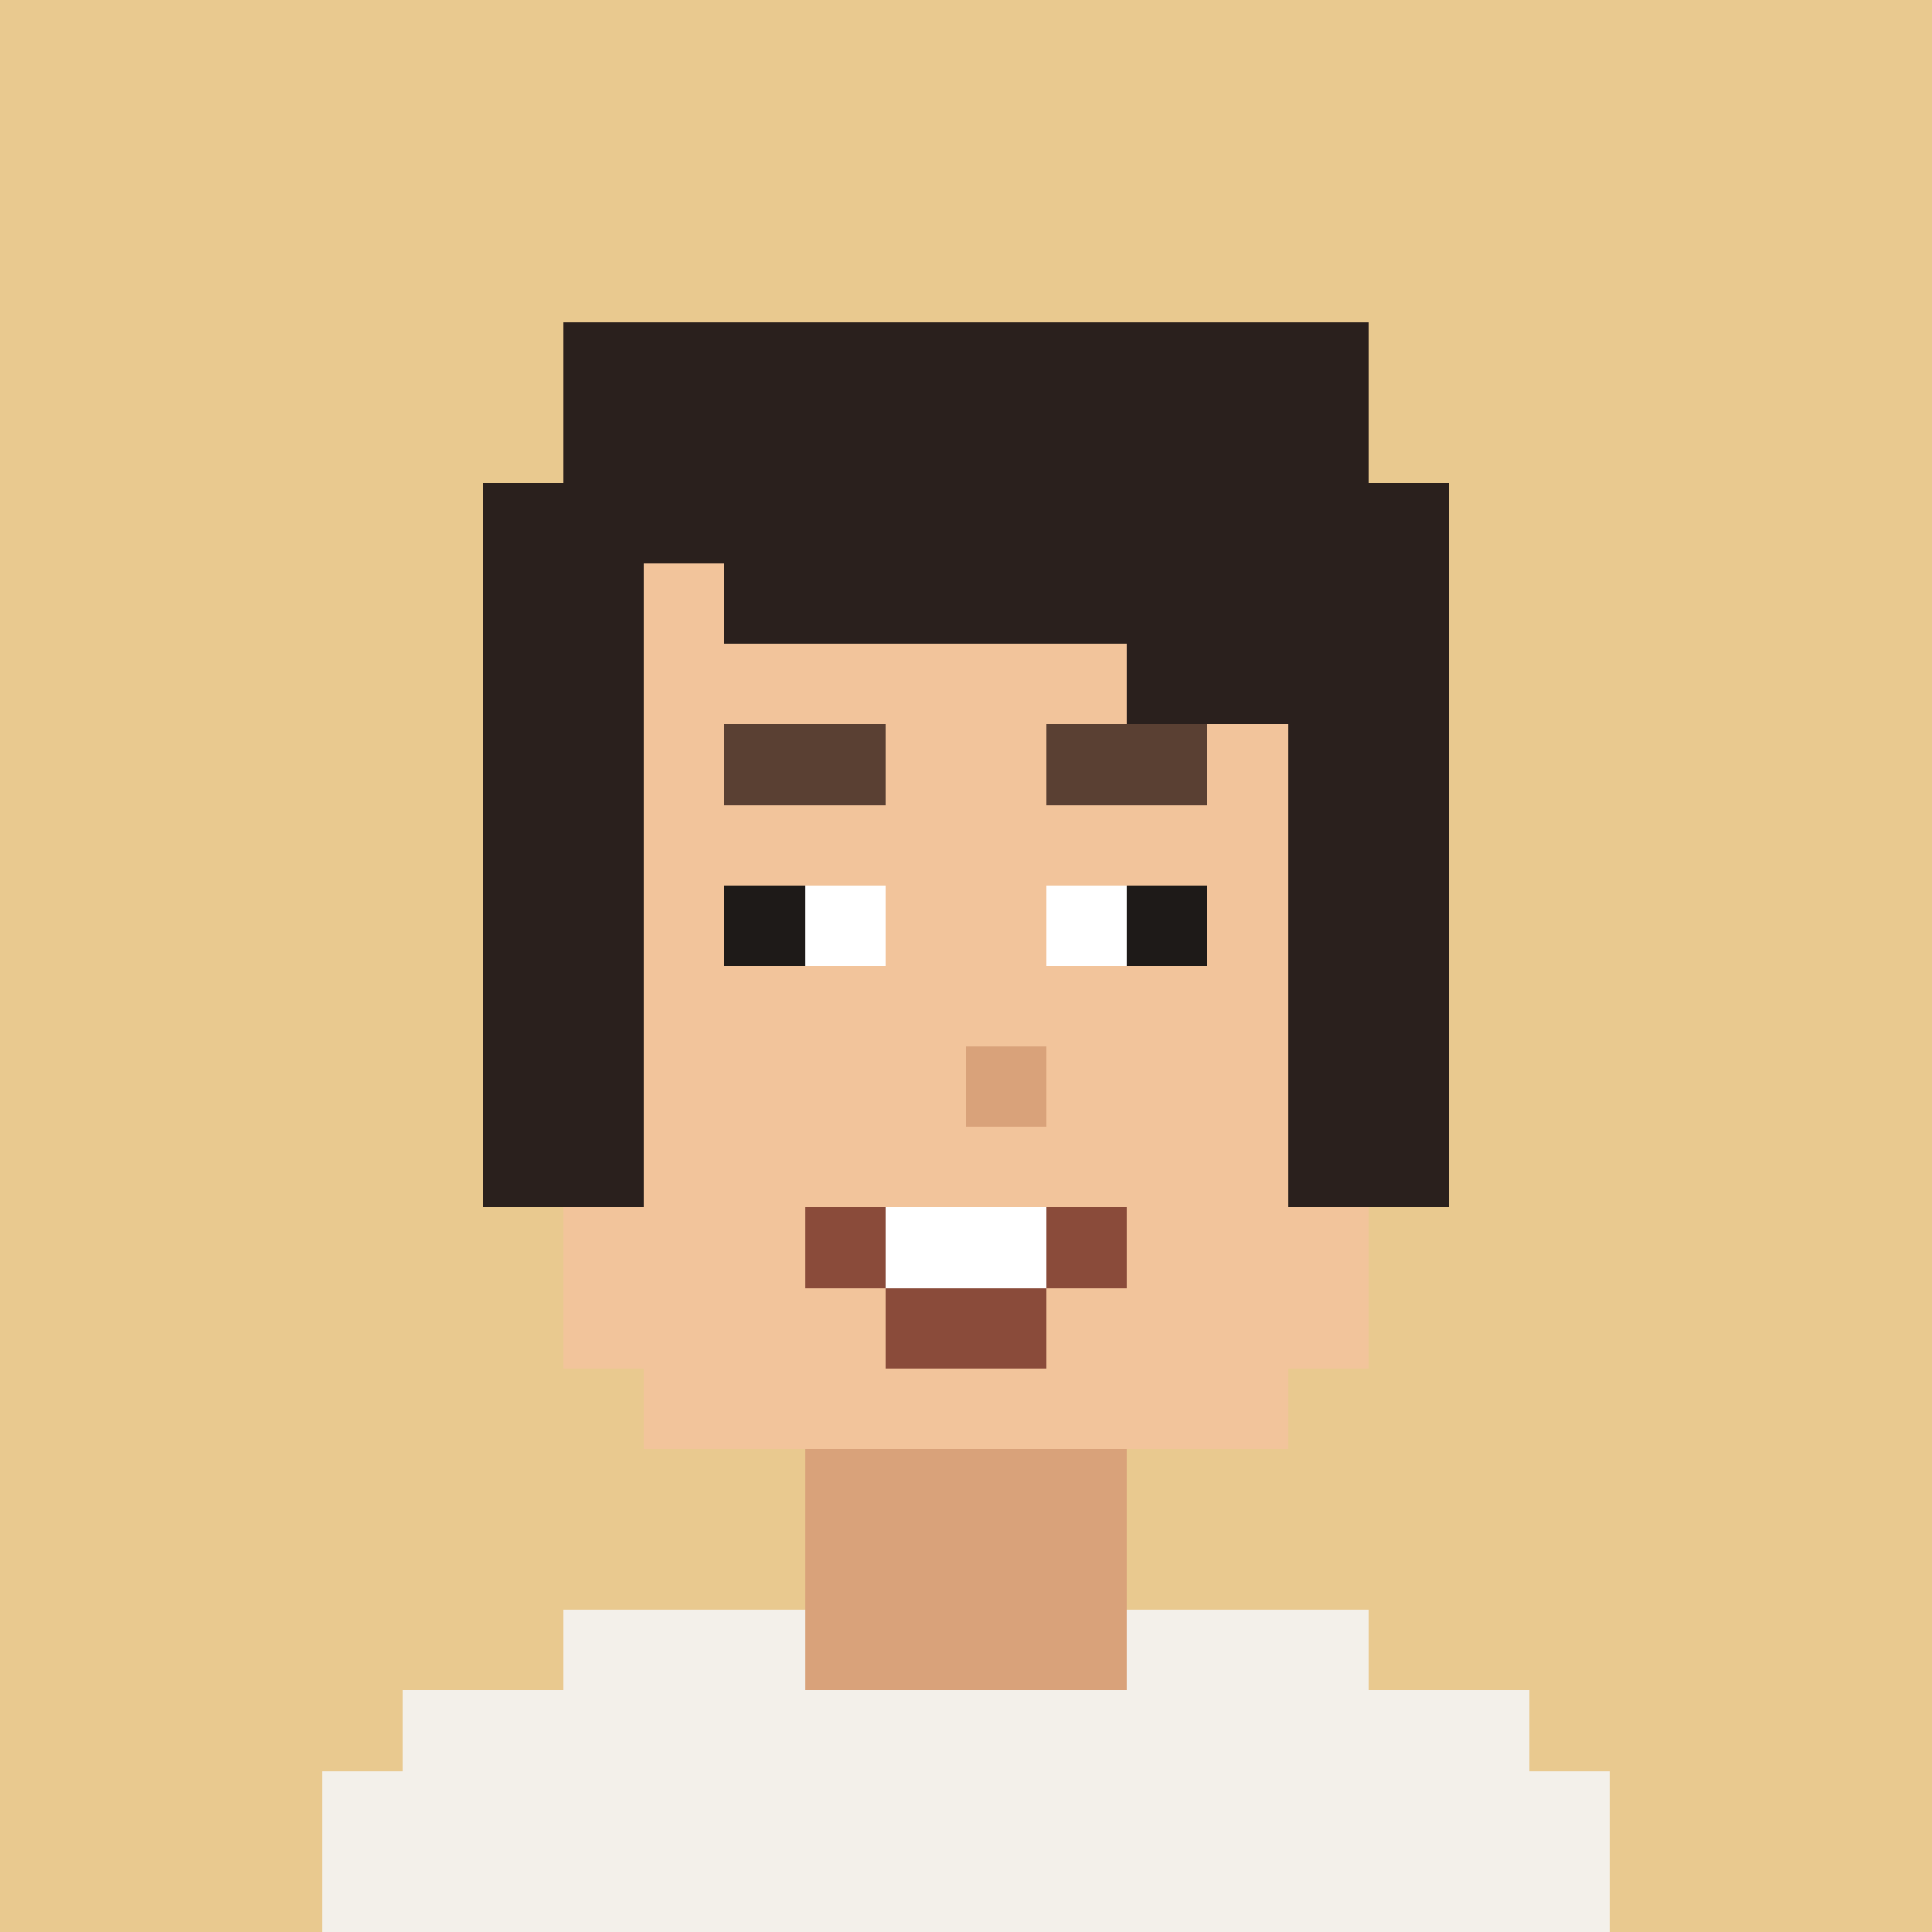
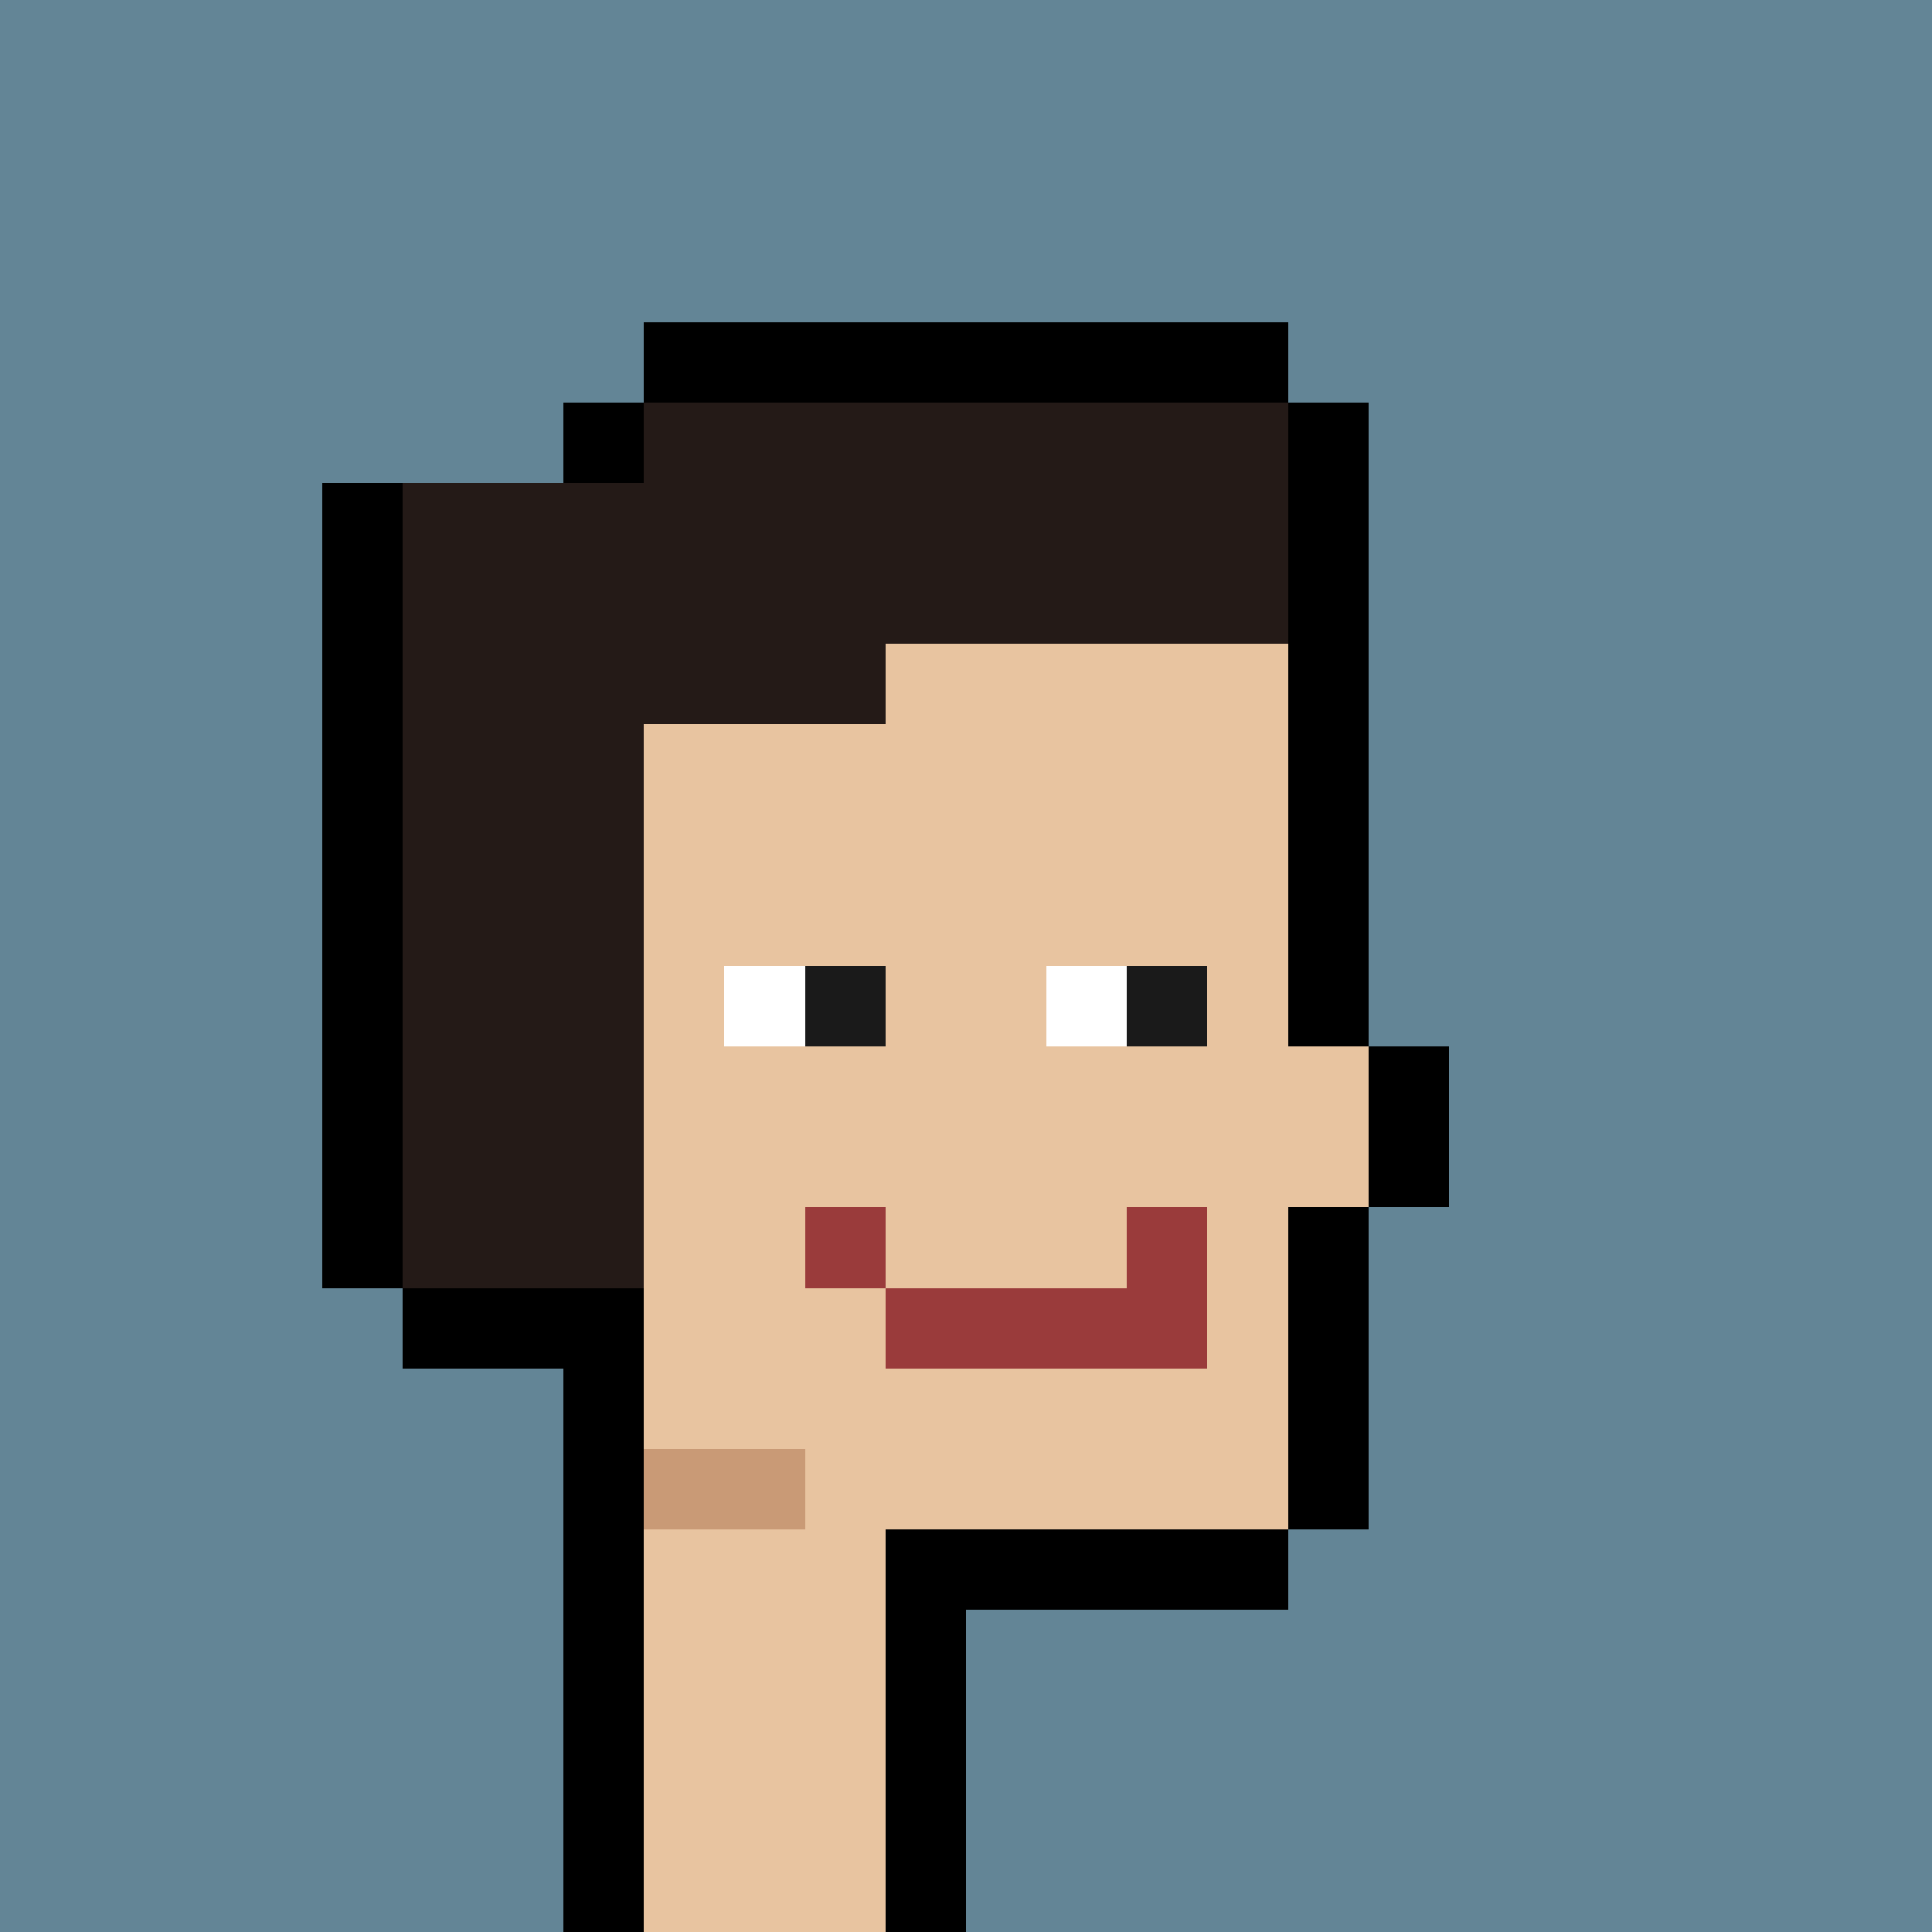
<svg xmlns="http://www.w3.org/2000/svg" viewBox="0 0 24 24" shape-rendering="crispEdges">
-   <rect x="0" y="0" width="24" height="1" fill="#E9C98F" />
-   <rect x="0" y="1" width="24" height="1" fill="#E9C98F" />
-   <rect x="0" y="2" width="24" height="1" fill="#E9C98F" />
-   <rect x="0" y="3" width="24" height="1" fill="#E9C98F" />
-   <rect x="0" y="4" width="7" height="1" fill="#E9C98F" />
-   <rect x="7" y="4" width="10" height="1" fill="#2A201D" />
-   <rect x="17" y="4" width="7" height="1" fill="#E9C98F" />
-   <rect x="0" y="5" width="7" height="1" fill="#E9C98F" />
-   <rect x="7" y="5" width="10" height="1" fill="#2A201D" />
-   <rect x="17" y="5" width="7" height="1" fill="#E9C98F" />
-   <rect x="0" y="6" width="6" height="1" fill="#E9C98F" />
-   <rect x="6" y="6" width="12" height="1" fill="#2A201D" />
-   <rect x="18" y="6" width="6" height="1" fill="#E9C98F" />
-   <rect x="0" y="7" width="6" height="1" fill="#E9C98F" />
-   <rect x="6" y="7" width="2" height="1" fill="#2A201D" />
-   <rect x="8" y="7" width="1" height="1" fill="#F2C49B" />
-   <rect x="9" y="7" width="9" height="1" fill="#2A201D" />
-   <rect x="18" y="7" width="6" height="1" fill="#E9C98F" />
-   <rect x="0" y="8" width="6" height="1" fill="#E9C98F" />
-   <rect x="6" y="8" width="2" height="1" fill="#2A201D" />
-   <rect x="8" y="8" width="6" height="1" fill="#F2C49B" />
-   <rect x="14" y="8" width="4" height="1" fill="#2A201D" />
-   <rect x="18" y="8" width="6" height="1" fill="#E9C98F" />
-   <rect x="0" y="9" width="6" height="1" fill="#E9C98F" />
-   <rect x="6" y="9" width="2" height="1" fill="#2A201D" />
-   <rect x="8" y="9" width="1" height="1" fill="#F2C49B" />
-   <rect x="9" y="9" width="2" height="1" fill="#5A4033" />
-   <rect x="11" y="9" width="2" height="1" fill="#F2C49B" />
-   <rect x="13" y="9" width="2" height="1" fill="#5A4033" />
-   <rect x="15" y="9" width="1" height="1" fill="#F2C49B" />
-   <rect x="16" y="9" width="2" height="1" fill="#2A201D" />
-   <rect x="18" y="9" width="6" height="1" fill="#E9C98F" />
-   <rect x="0" y="10" width="6" height="1" fill="#E9C98F" />
-   <rect x="6" y="10" width="2" height="1" fill="#2A201D" />
-   <rect x="8" y="10" width="8" height="1" fill="#F2C49B" />
-   <rect x="16" y="10" width="2" height="1" fill="#2A201D" />
-   <rect x="18" y="10" width="6" height="1" fill="#E9C98F" />
-   <rect x="0" y="11" width="6" height="1" fill="#E9C98F" />
-   <rect x="6" y="11" width="2" height="1" fill="#2A201D" />
-   <rect x="8" y="11" width="1" height="1" fill="#F2C49B" />
-   <rect x="9" y="11" width="1" height="1" fill="#1E1A18" />
-   <rect x="10" y="11" width="1" height="1" fill="#FFFFFF" />
-   <rect x="11" y="11" width="2" height="1" fill="#F2C49B" />
-   <rect x="13" y="11" width="1" height="1" fill="#FFFFFF" />
-   <rect x="14" y="11" width="1" height="1" fill="#1E1A18" />
-   <rect x="15" y="11" width="1" height="1" fill="#F2C49B" />
-   <rect x="16" y="11" width="2" height="1" fill="#2A201D" />
-   <rect x="18" y="11" width="6" height="1" fill="#E9C98F" />
-   <rect x="0" y="12" width="6" height="1" fill="#E9C98F" />
-   <rect x="6" y="12" width="2" height="1" fill="#2A201D" />
-   <rect x="8" y="12" width="8" height="1" fill="#F2C49B" />
-   <rect x="16" y="12" width="2" height="1" fill="#2A201D" />
-   <rect x="18" y="12" width="6" height="1" fill="#E9C98F" />
-   <rect x="0" y="13" width="6" height="1" fill="#E9C98F" />
-   <rect x="6" y="13" width="2" height="1" fill="#2A201D" />
-   <rect x="8" y="13" width="4" height="1" fill="#F2C49B" />
-   <rect x="12" y="13" width="1" height="1" fill="#D9A27A" />
-   <rect x="13" y="13" width="3" height="1" fill="#F2C49B" />
-   <rect x="16" y="13" width="2" height="1" fill="#2A201D" />
-   <rect x="18" y="13" width="6" height="1" fill="#E9C98F" />
-   <rect x="0" y="14" width="6" height="1" fill="#E9C98F" />
-   <rect x="6" y="14" width="2" height="1" fill="#2A201D" />
-   <rect x="8" y="14" width="8" height="1" fill="#F2C49B" />
-   <rect x="16" y="14" width="2" height="1" fill="#2A201D" />
-   <rect x="18" y="14" width="6" height="1" fill="#E9C98F" />
-   <rect x="0" y="15" width="7" height="1" fill="#E9C98F" />
-   <rect x="7" y="15" width="3" height="1" fill="#F2C49B" />
-   <rect x="10" y="15" width="1" height="1" fill="#8A4B3A" />
-   <rect x="11" y="15" width="2" height="1" fill="#FFFFFF" />
-   <rect x="13" y="15" width="1" height="1" fill="#8A4B3A" />
-   <rect x="14" y="15" width="3" height="1" fill="#F2C49B" />
-   <rect x="17" y="15" width="7" height="1" fill="#E9C98F" />
-   <rect x="0" y="16" width="7" height="1" fill="#E9C98F" />
-   <rect x="7" y="16" width="4" height="1" fill="#F2C49B" />
-   <rect x="11" y="16" width="2" height="1" fill="#8A4B3A" />
-   <rect x="13" y="16" width="4" height="1" fill="#F2C49B" />
-   <rect x="17" y="16" width="7" height="1" fill="#E9C98F" />
-   <rect x="0" y="17" width="8" height="1" fill="#E9C98F" />
-   <rect x="8" y="17" width="8" height="1" fill="#F2C49B" />
-   <rect x="16" y="17" width="8" height="1" fill="#E9C98F" />
-   <rect x="0" y="18" width="10" height="1" fill="#E9C98F" />
-   <rect x="10" y="18" width="4" height="1" fill="#D9A27A" />
-   <rect x="14" y="18" width="10" height="1" fill="#E9C98F" />
-   <rect x="0" y="19" width="10" height="1" fill="#E9C98F" />
-   <rect x="10" y="19" width="4" height="1" fill="#D9A27A" />
-   <rect x="14" y="19" width="10" height="1" fill="#E9C98F" />
-   <rect x="0" y="20" width="7" height="1" fill="#E9C98F" />
-   <rect x="7" y="20" width="3" height="1" fill="#F3F0EA" />
-   <rect x="10" y="20" width="4" height="1" fill="#D9A27A" />
-   <rect x="14" y="20" width="3" height="1" fill="#F3F0EA" />
-   <rect x="17" y="20" width="7" height="1" fill="#E9C98F" />
-   <rect x="0" y="21" width="5" height="1" fill="#E9C98F" />
-   <rect x="5" y="21" width="14" height="1" fill="#F3F0EA" />
-   <rect x="19" y="21" width="5" height="1" fill="#E9C98F" />
-   <rect x="0" y="22" width="4" height="1" fill="#E9C98F" />
-   <rect x="4" y="22" width="16" height="1" fill="#F3F0EA" />
-   <rect x="20" y="22" width="4" height="1" fill="#E9C98F" />
-   <rect x="0" y="23" width="4" height="1" fill="#E9C98F" />
-   <rect x="4" y="23" width="16" height="1" fill="#F3F0EA" />
-   <rect x="20" y="23" width="4" height="1" fill="#E9C98F" />
+   <rect x="0" y="0" width="24" height="1" fill="#638596" />
+   <rect x="0" y="1" width="24" height="1" fill="#638596" />
+   <rect x="0" y="2" width="24" height="1" fill="#638596" />
+   <rect x="0" y="3" width="24" height="1" fill="#638596" />
+   <rect x="0" y="4" width="8" height="1" fill="#638596" />
+   <rect x="8" y="4" width="8" height="1" fill="#000000" />
+   <rect x="16" y="4" width="8" height="1" fill="#638596" />
+   <rect x="0" y="5" width="7" height="1" fill="#638596" />
+   <rect x="7" y="5" width="1" height="1" fill="#000000" />
+   <rect x="8" y="5" width="8" height="1" fill="#241A17" />
+   <rect x="16" y="5" width="1" height="1" fill="#000000" />
+   <rect x="17" y="5" width="7" height="1" fill="#638596" />
+   <rect x="0" y="6" width="4" height="1" fill="#638596" />
+   <rect x="4" y="6" width="1" height="1" fill="#000000" />
+   <rect x="5" y="6" width="11" height="1" fill="#241A17" />
+   <rect x="16" y="6" width="1" height="1" fill="#000000" />
+   <rect x="17" y="6" width="7" height="1" fill="#638596" />
+   <rect x="0" y="7" width="4" height="1" fill="#638596" />
+   <rect x="4" y="7" width="1" height="1" fill="#000000" />
+   <rect x="5" y="7" width="11" height="1" fill="#241A17" />
+   <rect x="16" y="7" width="1" height="1" fill="#000000" />
+   <rect x="17" y="7" width="7" height="1" fill="#638596" />
+   <rect x="0" y="8" width="4" height="1" fill="#638596" />
+   <rect x="4" y="8" width="1" height="1" fill="#000000" />
+   <rect x="5" y="8" width="6" height="1" fill="#241A17" />
+   <rect x="11" y="8" width="5" height="1" fill="#E8C4A0" />
+   <rect x="16" y="8" width="1" height="1" fill="#000000" />
+   <rect x="17" y="8" width="7" height="1" fill="#638596" />
+   <rect x="0" y="9" width="4" height="1" fill="#638596" />
+   <rect x="4" y="9" width="1" height="1" fill="#000000" />
+   <rect x="5" y="9" width="3" height="1" fill="#241A17" />
+   <rect x="8" y="9" width="8" height="1" fill="#E8C4A0" />
+   <rect x="16" y="9" width="1" height="1" fill="#000000" />
+   <rect x="17" y="9" width="7" height="1" fill="#638596" />
+   <rect x="0" y="10" width="4" height="1" fill="#638596" />
+   <rect x="4" y="10" width="1" height="1" fill="#000000" />
+   <rect x="5" y="10" width="3" height="1" fill="#241A17" />
+   <rect x="8" y="10" width="8" height="1" fill="#E8C4A0" />
+   <rect x="16" y="10" width="1" height="1" fill="#000000" />
+   <rect x="17" y="10" width="7" height="1" fill="#638596" />
+   <rect x="0" y="11" width="4" height="1" fill="#638596" />
+   <rect x="4" y="11" width="1" height="1" fill="#000000" />
+   <rect x="5" y="11" width="3" height="1" fill="#241A17" />
+   <rect x="8" y="11" width="8" height="1" fill="#E8C4A0" />
+   <rect x="16" y="11" width="1" height="1" fill="#000000" />
+   <rect x="17" y="11" width="7" height="1" fill="#638596" />
+   <rect x="0" y="12" width="4" height="1" fill="#638596" />
+   <rect x="4" y="12" width="1" height="1" fill="#000000" />
+   <rect x="5" y="12" width="3" height="1" fill="#241A17" />
+   <rect x="8" y="12" width="1" height="1" fill="#E8C4A0" />
+   <rect x="9" y="12" width="1" height="1" fill="#FFFFFF" />
+   <rect x="10" y="12" width="1" height="1" fill="#1A1A1A" />
+   <rect x="11" y="12" width="2" height="1" fill="#E8C4A0" />
+   <rect x="13" y="12" width="1" height="1" fill="#FFFFFF" />
+   <rect x="14" y="12" width="1" height="1" fill="#1A1A1A" />
+   <rect x="15" y="12" width="1" height="1" fill="#E8C4A0" />
+   <rect x="16" y="12" width="1" height="1" fill="#000000" />
+   <rect x="17" y="12" width="7" height="1" fill="#638596" />
+   <rect x="0" y="13" width="4" height="1" fill="#638596" />
+   <rect x="4" y="13" width="1" height="1" fill="#000000" />
+   <rect x="5" y="13" width="3" height="1" fill="#241A17" />
+   <rect x="8" y="13" width="9" height="1" fill="#E8C4A0" />
+   <rect x="17" y="13" width="1" height="1" fill="#000000" />
+   <rect x="18" y="13" width="6" height="1" fill="#638596" />
+   <rect x="0" y="14" width="4" height="1" fill="#638596" />
+   <rect x="4" y="14" width="1" height="1" fill="#000000" />
+   <rect x="5" y="14" width="3" height="1" fill="#241A17" />
+   <rect x="8" y="14" width="9" height="1" fill="#E8C4A0" />
+   <rect x="17" y="14" width="1" height="1" fill="#000000" />
+   <rect x="18" y="14" width="6" height="1" fill="#638596" />
+   <rect x="0" y="15" width="4" height="1" fill="#638596" />
+   <rect x="4" y="15" width="1" height="1" fill="#000000" />
+   <rect x="5" y="15" width="3" height="1" fill="#241A17" />
+   <rect x="8" y="15" width="2" height="1" fill="#E8C4A0" />
+   <rect x="10" y="15" width="1" height="1" fill="#9A3B3B" />
+   <rect x="11" y="15" width="3" height="1" fill="#E8C4A0" />
+   <rect x="14" y="15" width="1" height="1" fill="#9A3B3B" />
+   <rect x="15" y="15" width="1" height="1" fill="#E8C4A0" />
+   <rect x="16" y="15" width="1" height="1" fill="#000000" />
+   <rect x="17" y="15" width="7" height="1" fill="#638596" />
+   <rect x="0" y="16" width="5" height="1" fill="#638596" />
+   <rect x="5" y="16" width="3" height="1" fill="#000000" />
+   <rect x="8" y="16" width="3" height="1" fill="#E8C4A0" />
+   <rect x="11" y="16" width="4" height="1" fill="#9A3B3B" />
+   <rect x="15" y="16" width="1" height="1" fill="#E8C4A0" />
+   <rect x="16" y="16" width="1" height="1" fill="#000000" />
+   <rect x="17" y="16" width="7" height="1" fill="#638596" />
+   <rect x="0" y="17" width="7" height="1" fill="#638596" />
+   <rect x="7" y="17" width="1" height="1" fill="#000000" />
+   <rect x="8" y="17" width="8" height="1" fill="#E8C4A0" />
+   <rect x="16" y="17" width="1" height="1" fill="#000000" />
+   <rect x="17" y="17" width="7" height="1" fill="#638596" />
+   <rect x="0" y="18" width="7" height="1" fill="#638596" />
+   <rect x="7" y="18" width="1" height="1" fill="#000000" />
+   <rect x="8" y="18" width="2" height="1" fill="#C99A76" />
+   <rect x="10" y="18" width="6" height="1" fill="#E8C4A0" />
+   <rect x="16" y="18" width="1" height="1" fill="#000000" />
+   <rect x="17" y="18" width="7" height="1" fill="#638596" />
+   <rect x="0" y="19" width="7" height="1" fill="#638596" />
+   <rect x="7" y="19" width="1" height="1" fill="#000000" />
+   <rect x="8" y="19" width="3" height="1" fill="#E8C4A0" />
+   <rect x="11" y="19" width="5" height="1" fill="#000000" />
+   <rect x="16" y="19" width="8" height="1" fill="#638596" />
+   <rect x="0" y="20" width="7" height="1" fill="#638596" />
+   <rect x="7" y="20" width="1" height="1" fill="#000000" />
+   <rect x="8" y="20" width="3" height="1" fill="#E8C4A0" />
+   <rect x="11" y="20" width="1" height="1" fill="#000000" />
+   <rect x="12" y="20" width="12" height="1" fill="#638596" />
+   <rect x="0" y="21" width="7" height="1" fill="#638596" />
+   <rect x="7" y="21" width="1" height="1" fill="#000000" />
+   <rect x="8" y="21" width="3" height="1" fill="#E8C4A0" />
+   <rect x="11" y="21" width="1" height="1" fill="#000000" />
+   <rect x="12" y="21" width="12" height="1" fill="#638596" />
+   <rect x="0" y="22" width="7" height="1" fill="#638596" />
+   <rect x="7" y="22" width="1" height="1" fill="#000000" />
+   <rect x="8" y="22" width="3" height="1" fill="#E8C4A0" />
+   <rect x="11" y="22" width="1" height="1" fill="#000000" />
+   <rect x="12" y="22" width="12" height="1" fill="#638596" />
+   <rect x="0" y="23" width="7" height="1" fill="#638596" />
+   <rect x="7" y="23" width="1" height="1" fill="#000000" />
+   <rect x="8" y="23" width="3" height="1" fill="#E8C4A0" />
+   <rect x="11" y="23" width="1" height="1" fill="#000000" />
+   <rect x="12" y="23" width="12" height="1" fill="#638596" />
</svg>
